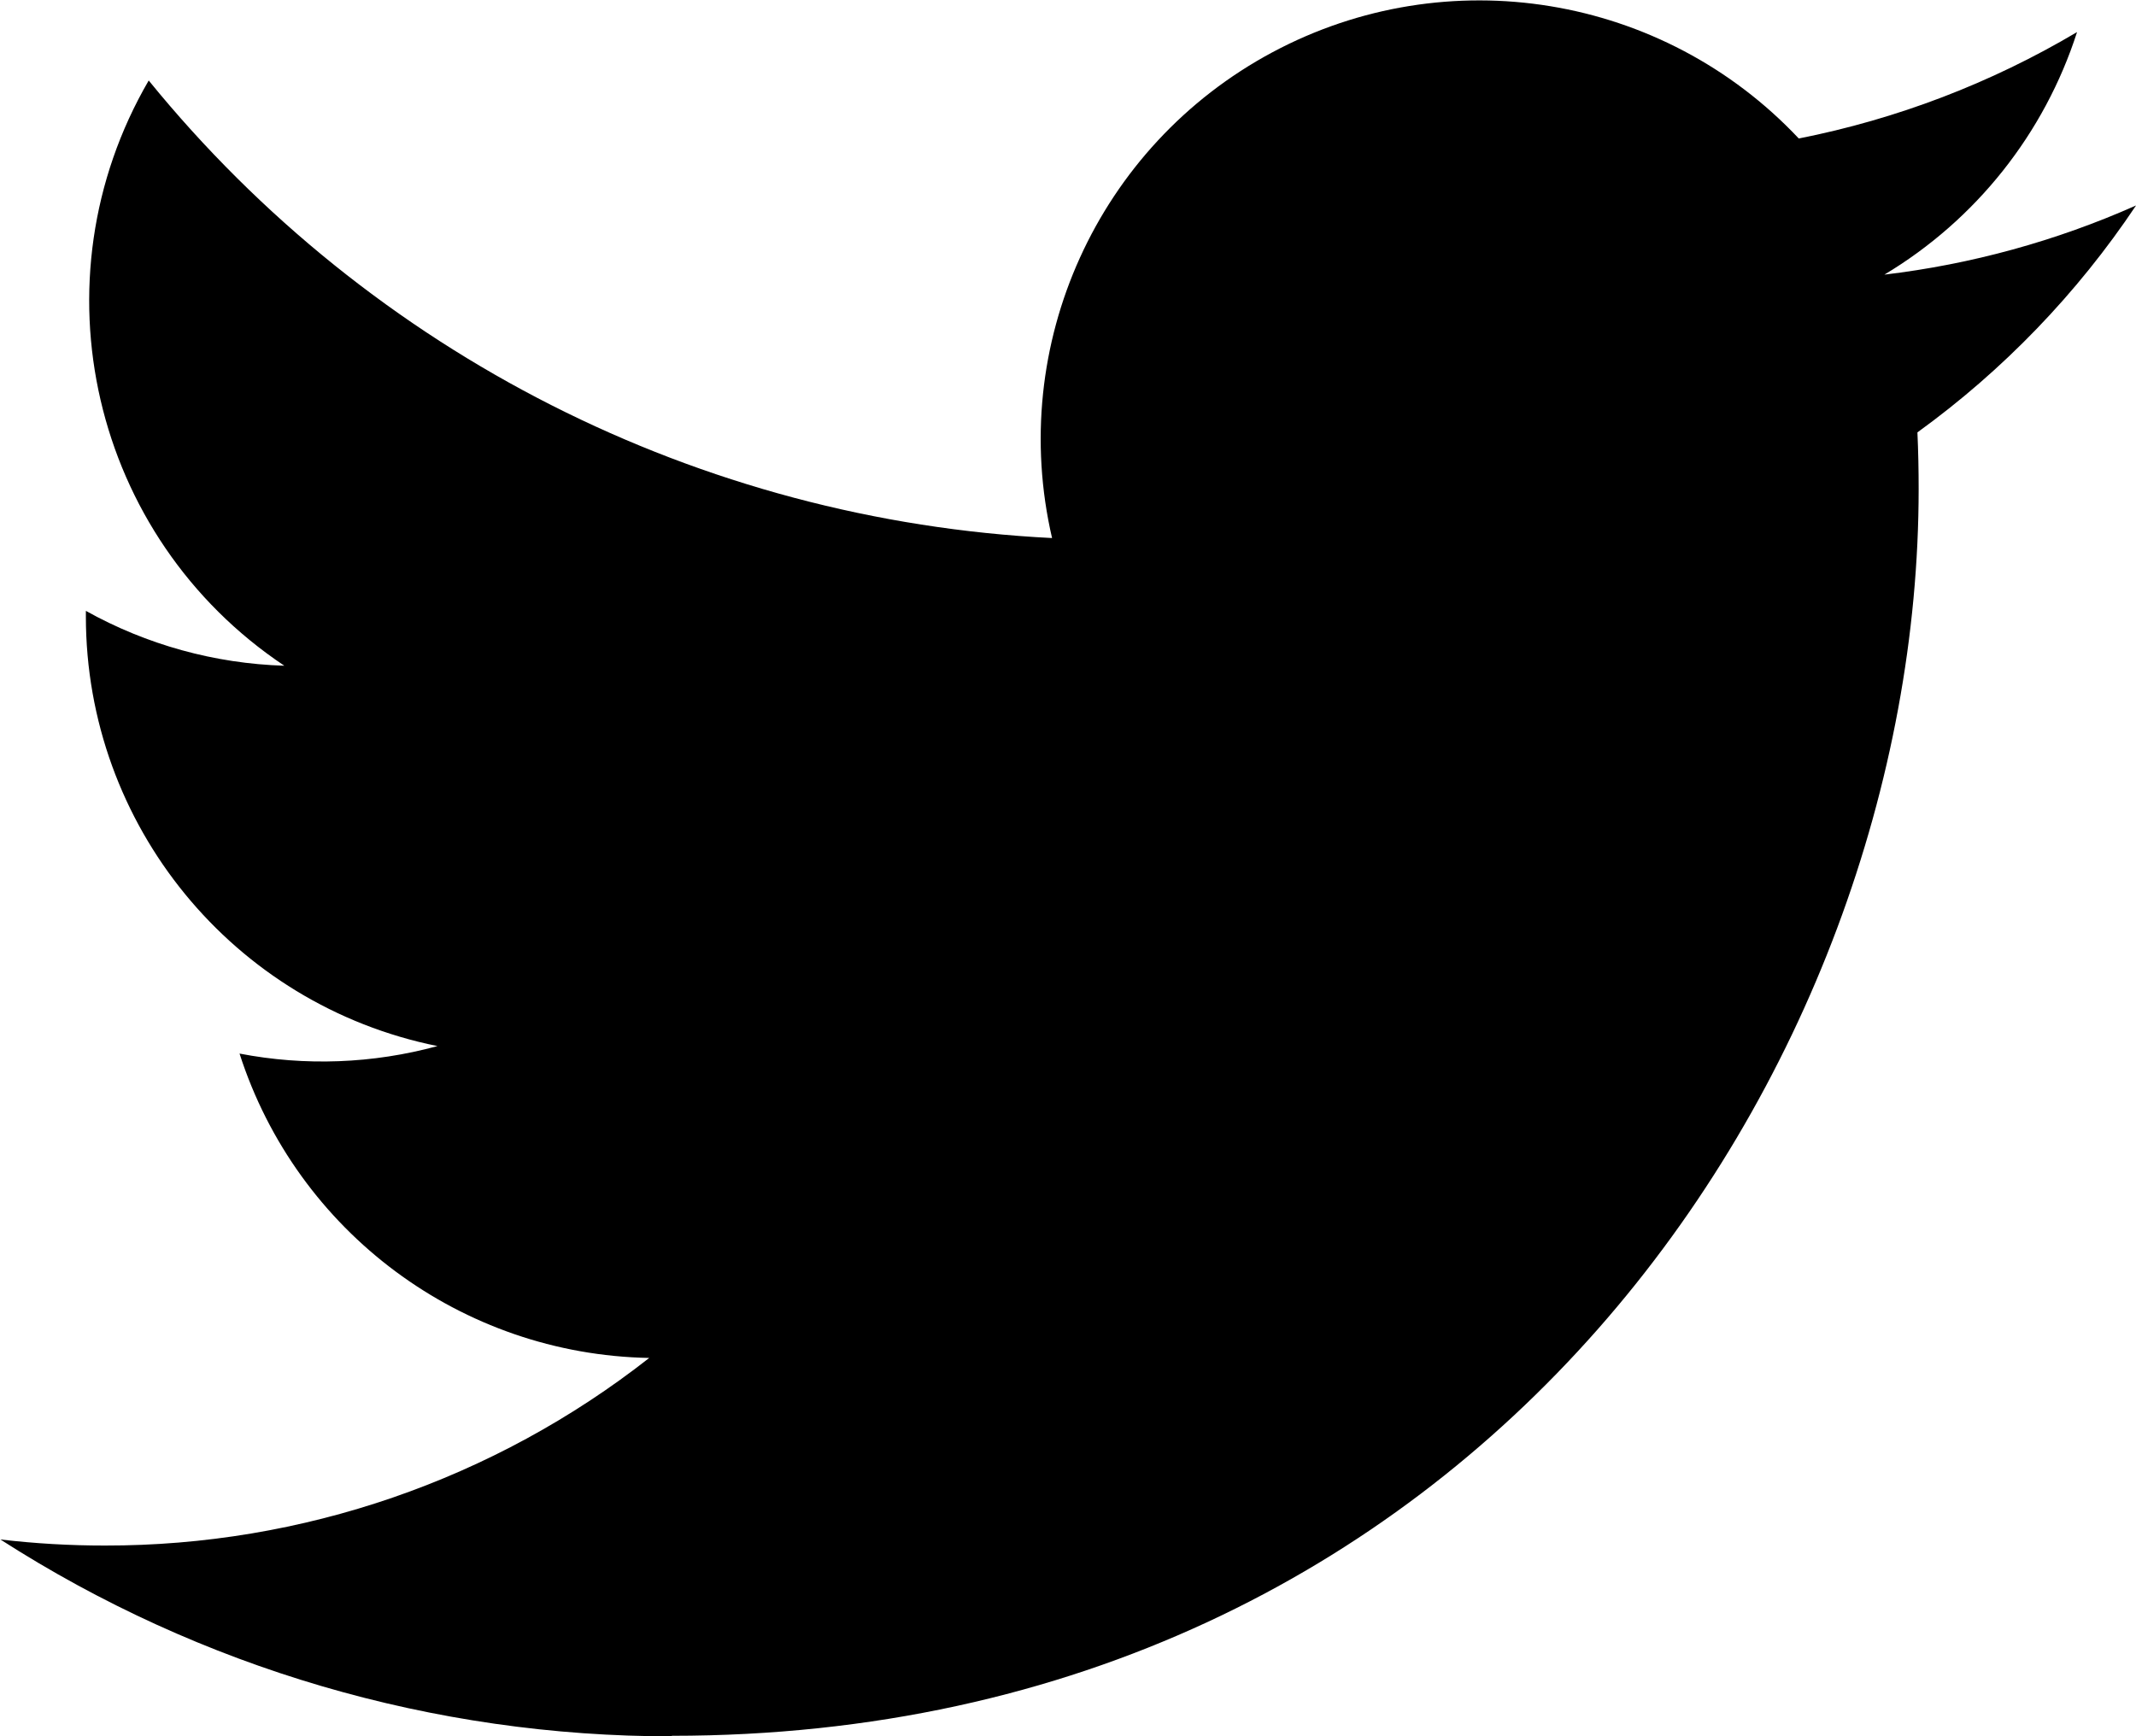
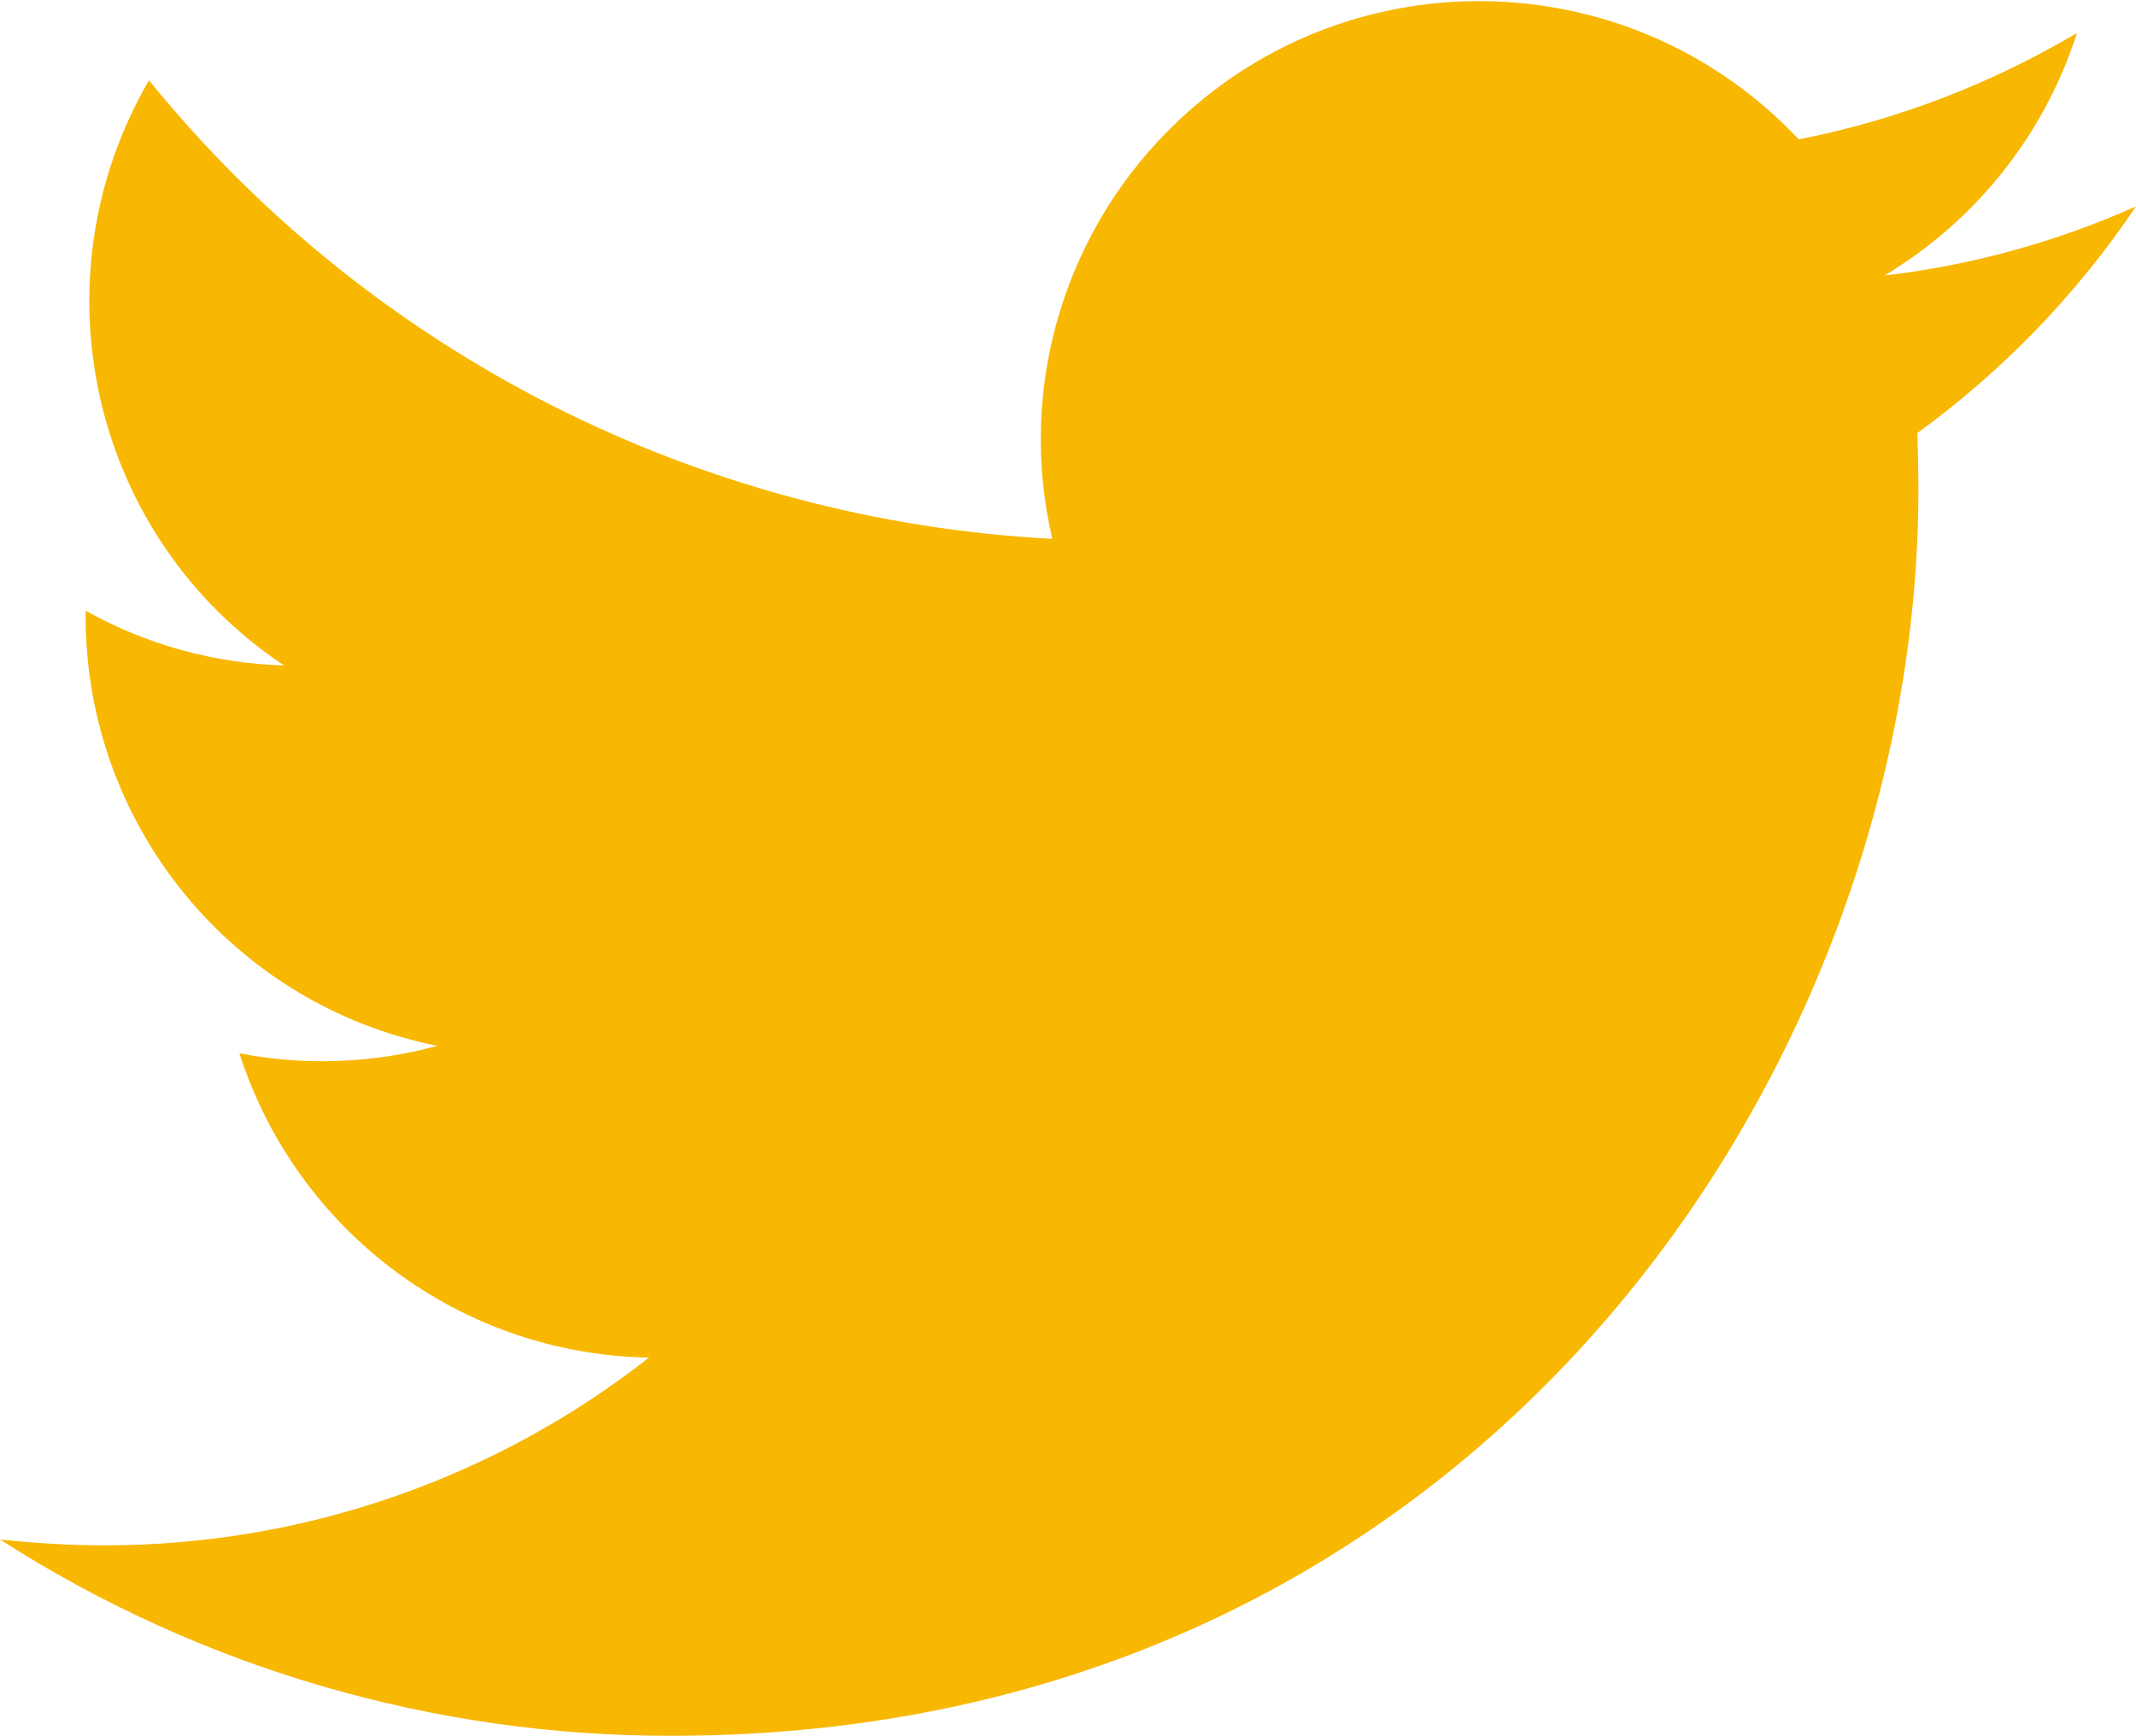
- <svg xmlns="http://www.w3.org/2000/svg" id="Layer_1" data-name="Layer 1" viewBox="0 0 401.45 326.26">
-   <g id="_Group_" data-name="&lt;Group&gt;">
-     <g id="_Group_2" data-name="&lt;Group&gt;">
-       <path id="_Path_" data-name="&lt;Path&gt;" d="M181.53,419.13c151.5,0,234.34-125.51,234.34-234.34,0-3.57-.07-7.12-.23-10.65a167.64,167.64,0,0,0,41.09-42.65,164.22,164.22,0,0,1-47.3,13A82.64,82.64,0,0,0,445.64,98.9a165.23,165.23,0,0,1-52.3,20A82.43,82.43,0,0,0,253,194,233.83,233.83,0,0,1,83.22,108a82.42,82.42,0,0,0,25.49,110,81.74,81.74,0,0,1-37.3-10.31c0,.35,0,.69,0,1.06a82.39,82.39,0,0,0,66.08,80.74,82.11,82.11,0,0,1-37.2,1.41,82.46,82.46,0,0,0,77,57.21,165.31,165.31,0,0,1-102.3,35.26,167.79,167.79,0,0,1-19.65-1.14,233.21,233.21,0,0,0,126.26,37" transform="translate(-55.27 -92.87)" />
+ <svg xmlns="http://www.w3.org/2000/svg" version="1.1" id="Layer_1" x="0px" y="0px" viewBox="0 0 401.5 326.3" style="enable-background:new 0 0 401.5 326.3;" xml:space="preserve">
+   <style type="text/css">
+ 	.st0{fill:#F8B700;}
+ </style>
+   <g id="_Group_">
+     <g id="_Group_2">
+       <path id="_Path_" class="st0" d="M126.3,326.3c151.5,0,234.3-125.5,234.3-234.3c0-3.6-0.1-7.1-0.2-10.6    c16.1-11.7,30-26.1,41.1-42.6c-15,6.7-31,11.1-47.3,13c17.2-10.3,30.1-26.5,36.2-45.6c-16.2,9.6-33.9,16.4-52.3,20    c-31.2-33.2-83.4-34.8-116.5-3.6c-21.4,20.1-30.5,50.1-23.8,78.7C131.5,97.8,69.8,66.6,28,15.1C6.1,52.8,17.2,101,53.4,125.1    c-13.1-0.4-25.9-3.9-37.3-10.3c0,0.4,0,0.7,0,1.1c0,39.2,27.6,73,66.1,80.7c-12.1,3.3-24.9,3.8-37.2,1.4    c10.8,33.6,41.7,56.6,77,57.2c-29.2,22.9-65.2,35.3-102.3,35.3c-6.6,0-13.1-0.4-19.7-1.1C37.7,313.6,81.6,326.4,126.3,326.3" />
    </g>
  </g>
</svg>
